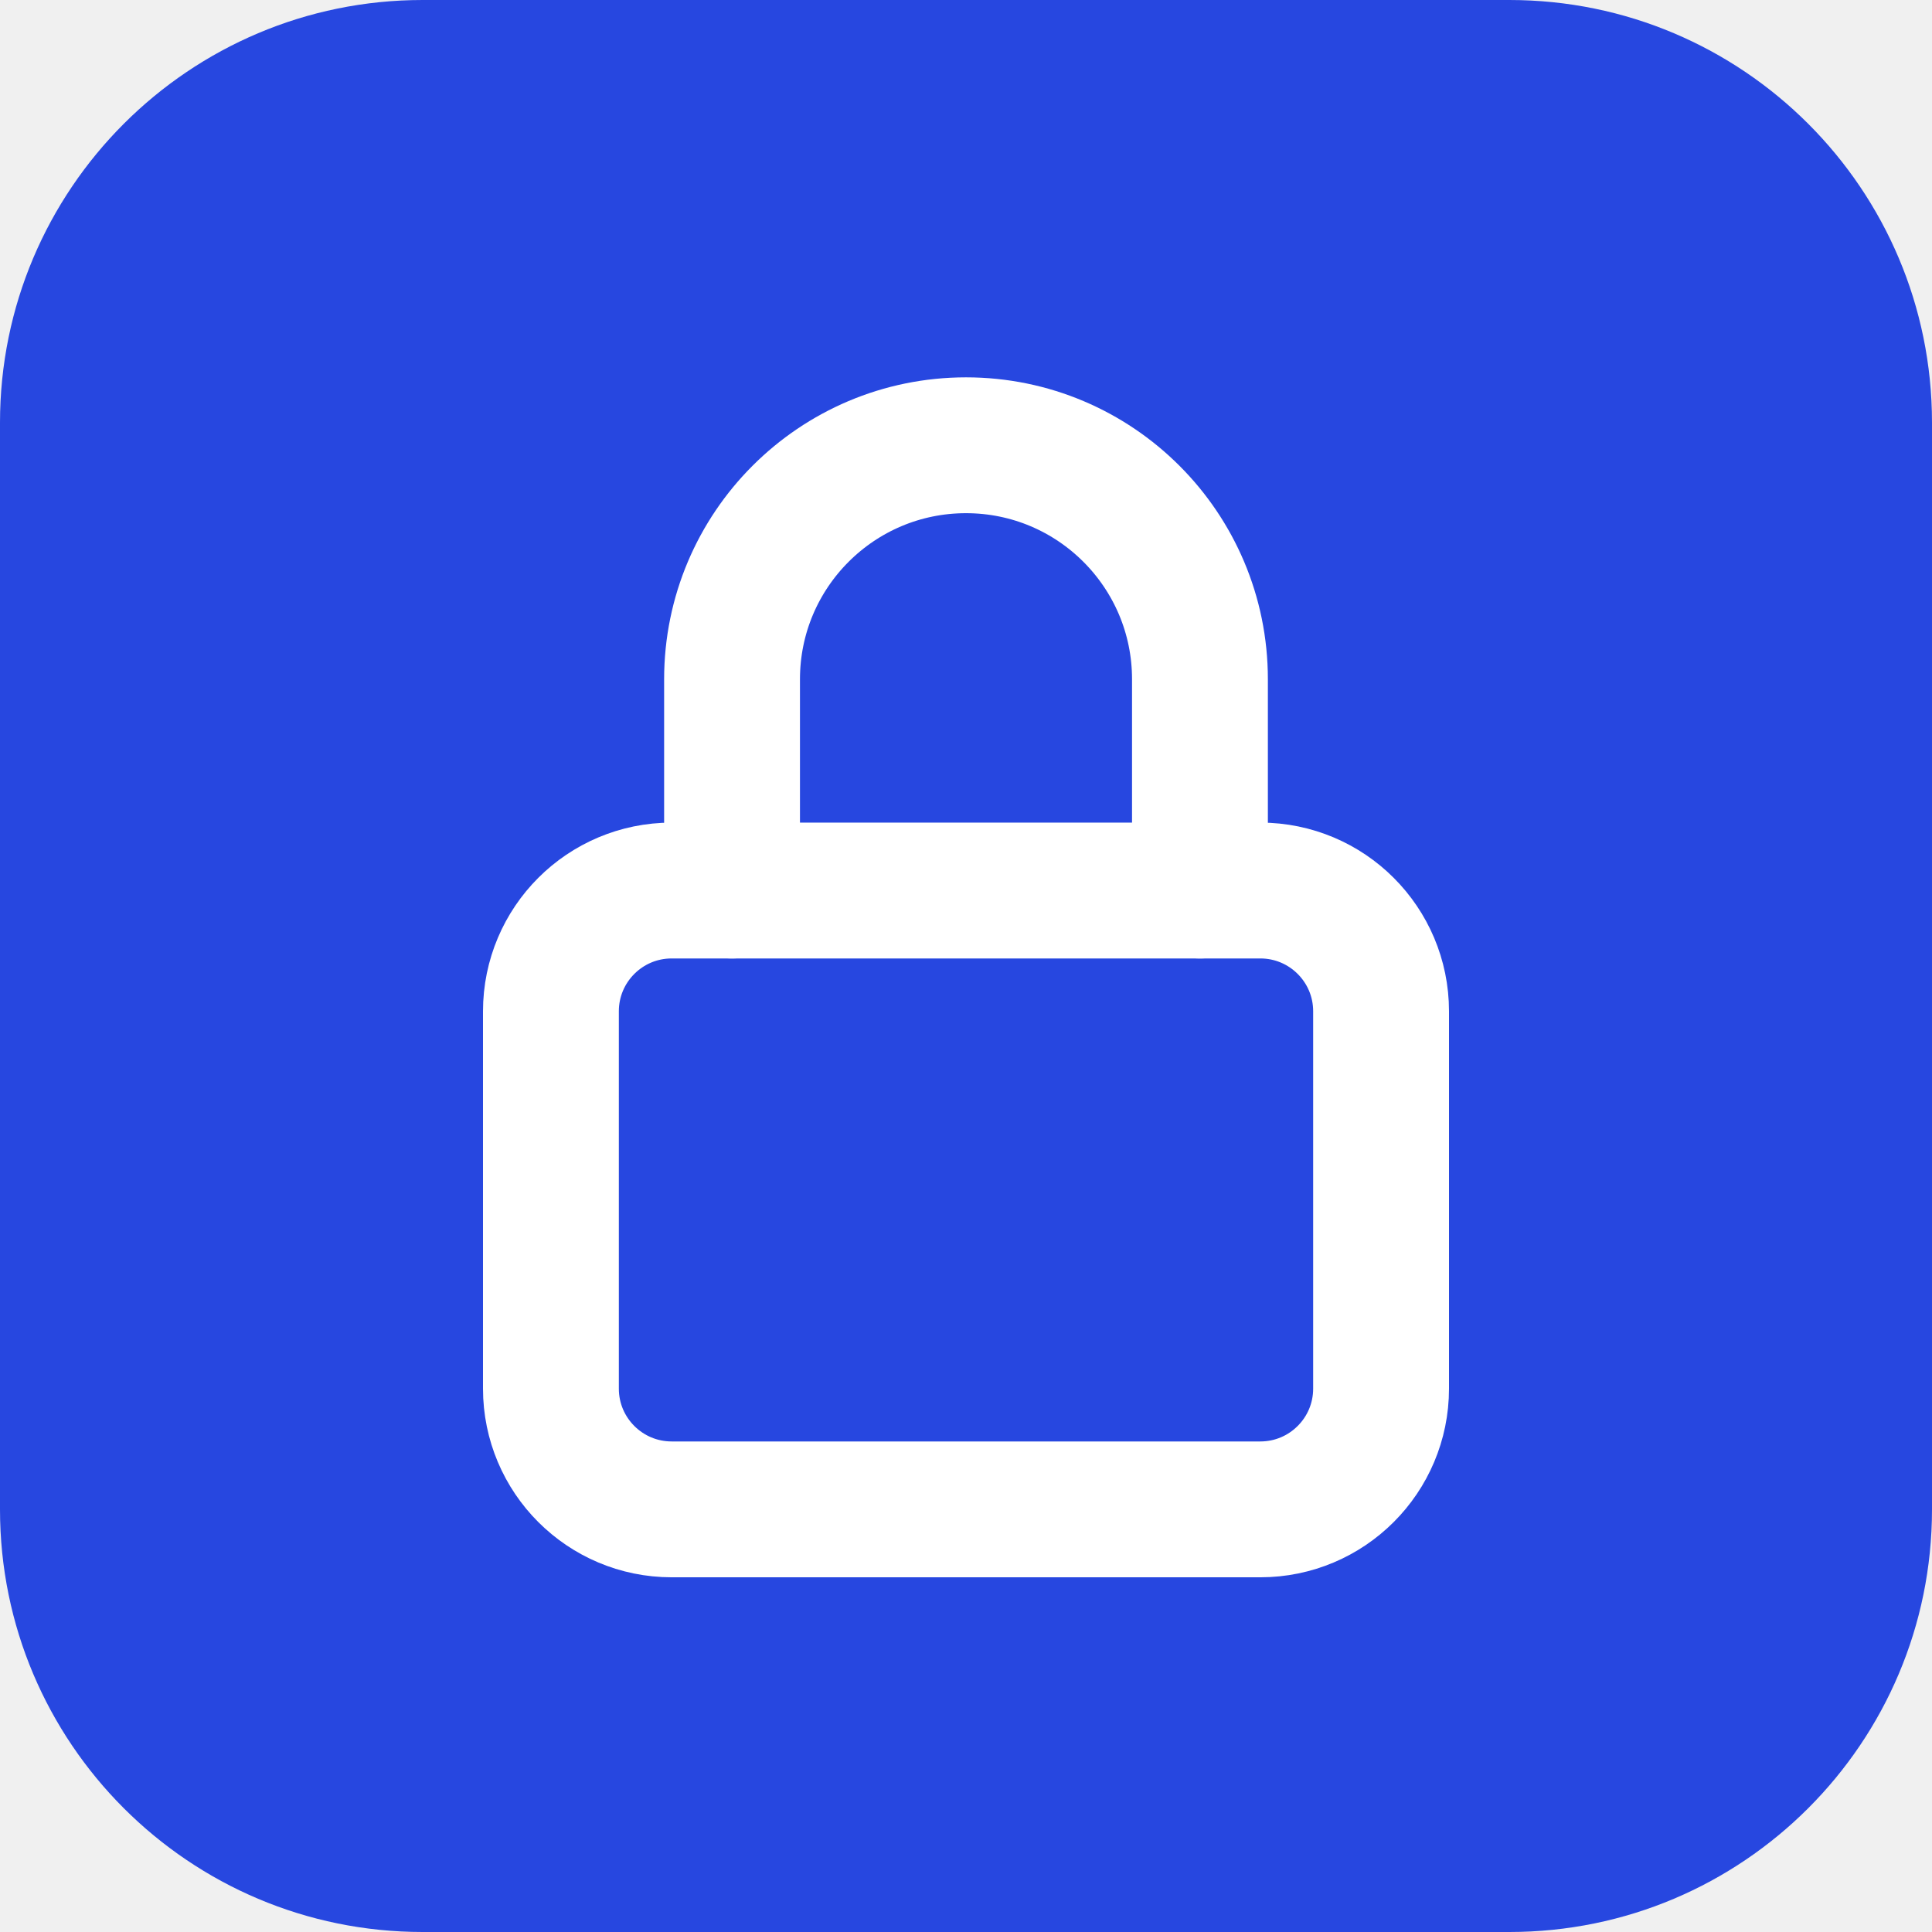
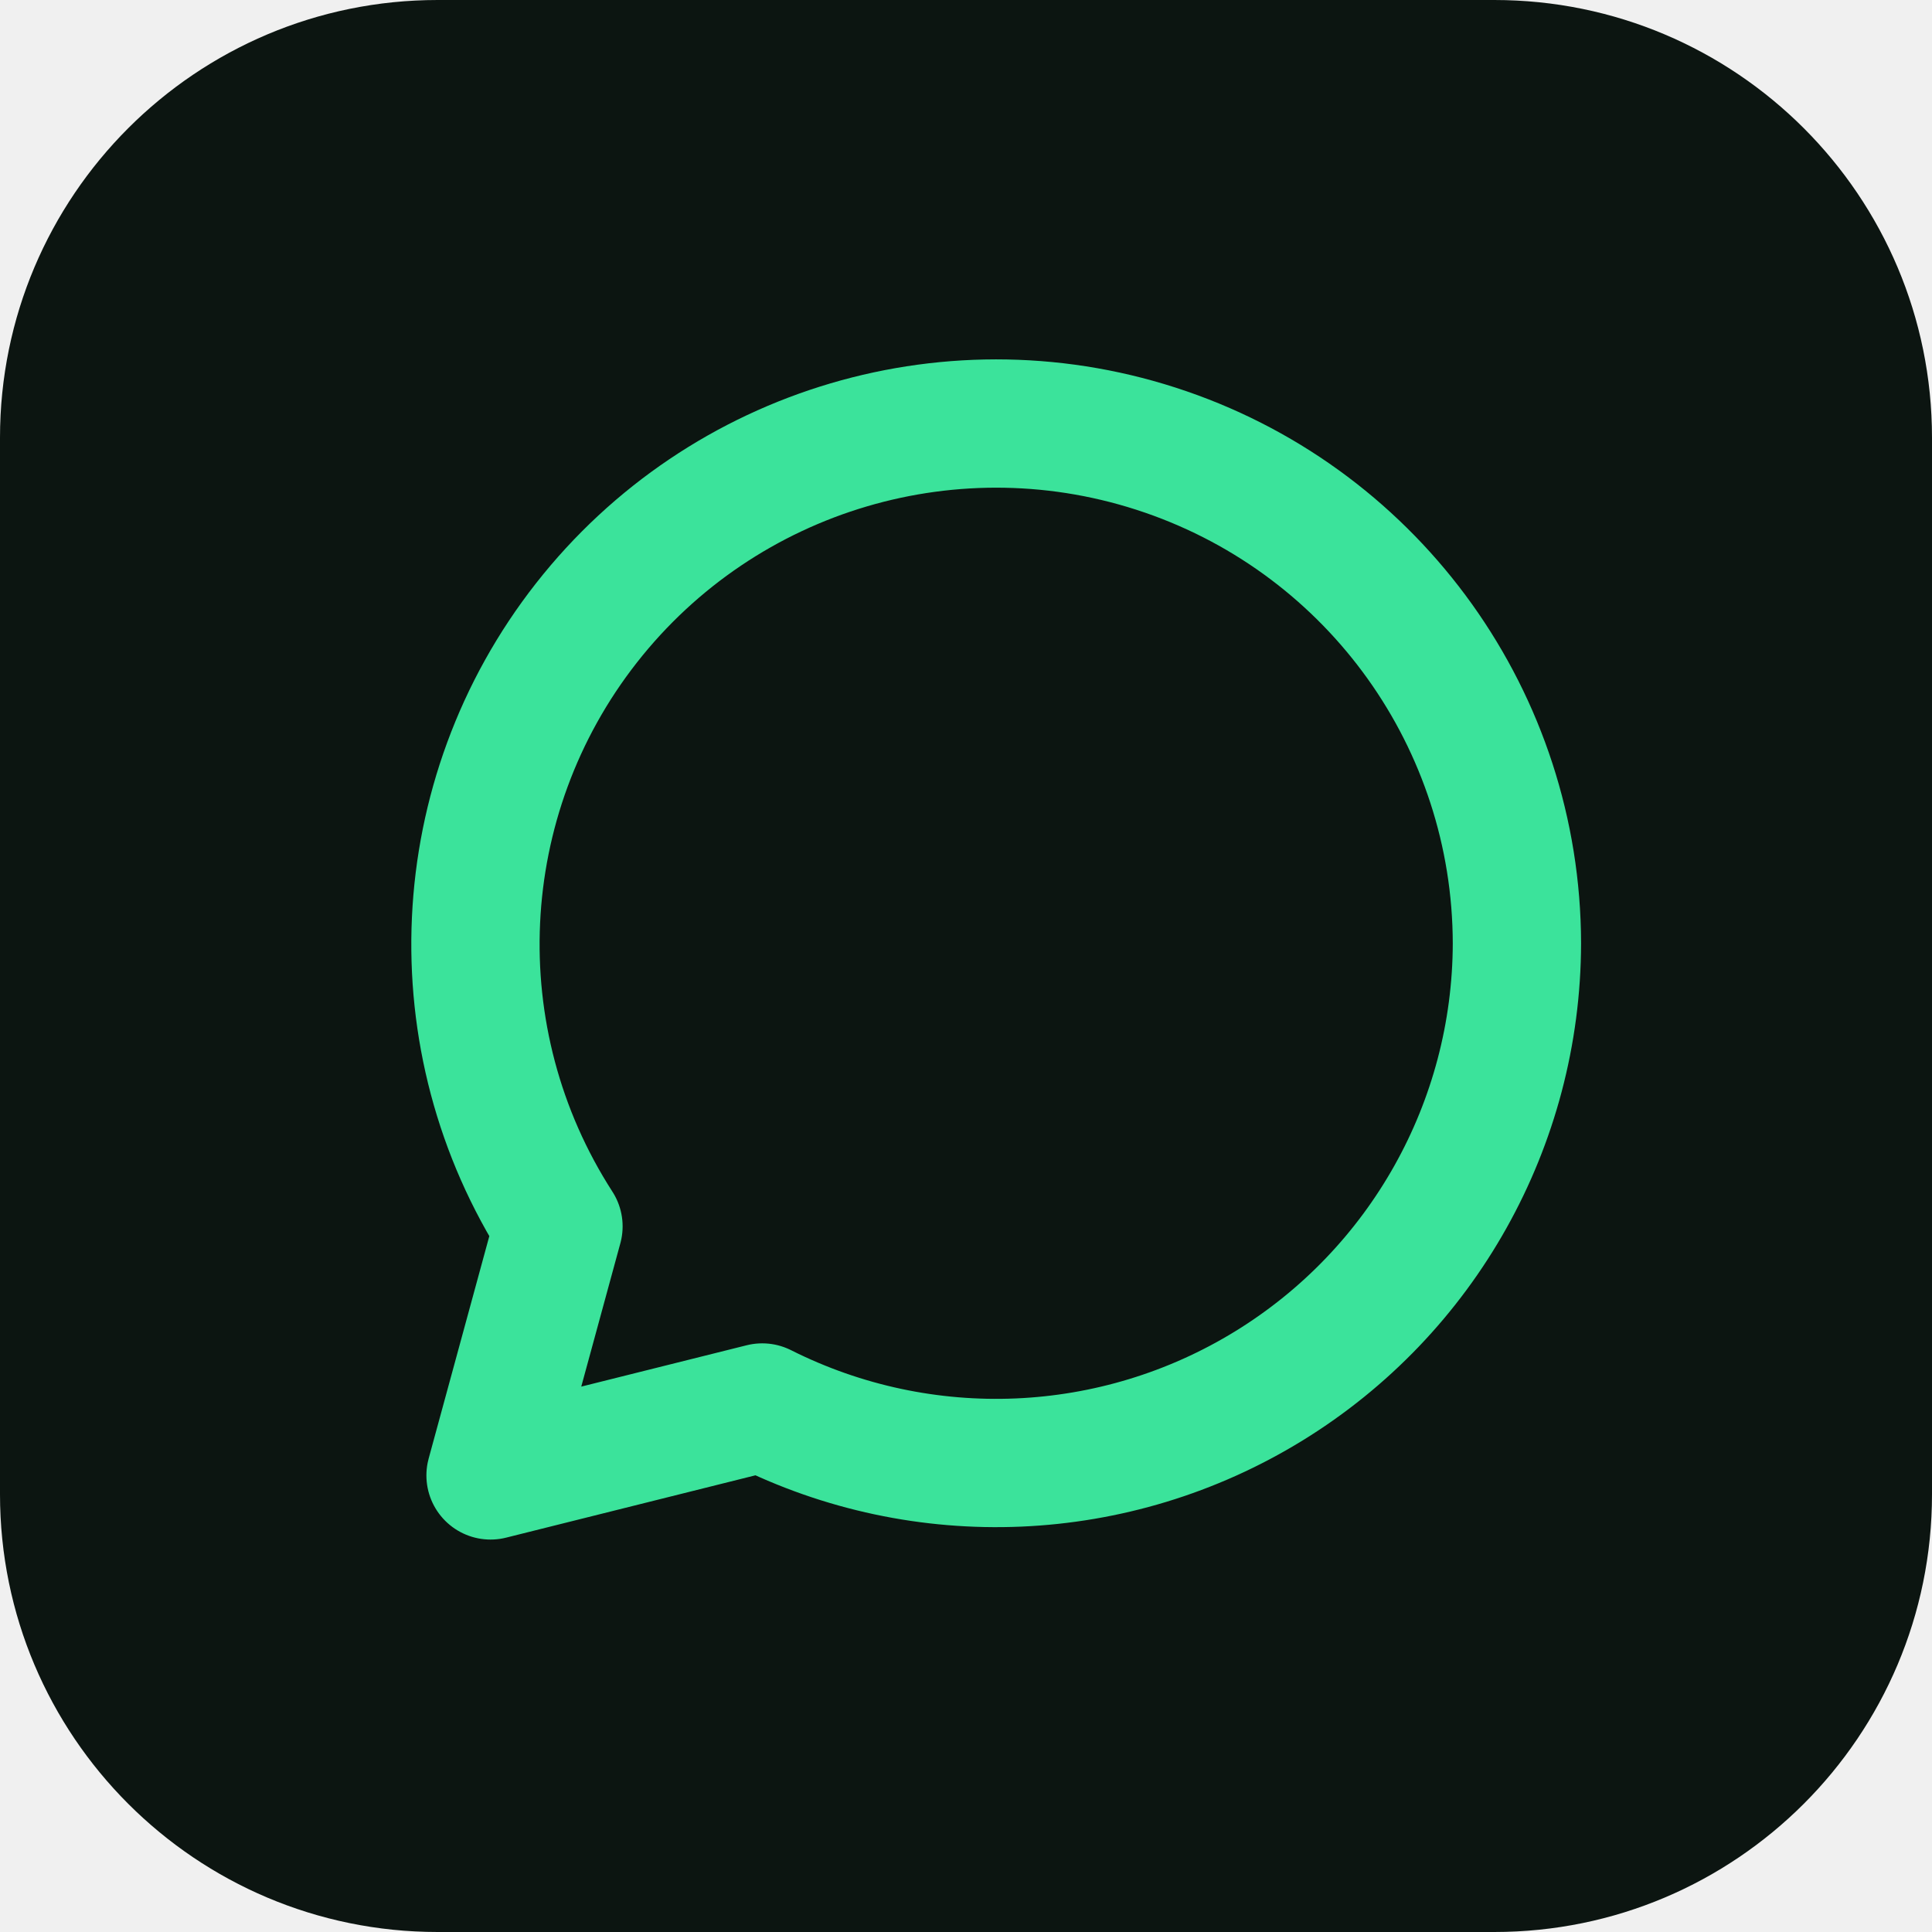
<svg xmlns="http://www.w3.org/2000/svg" viewBox="0 0 512 512">
-   <rect width="512" height="512" rx="112" fill="#2747E0" />
-   <g fill="none" stroke="#fff" stroke-width="36" stroke-linecap="round" stroke-linejoin="round">
-     <rect x="146" y="236" width="220" height="164" rx="32" />
-     <path d="M194 236v-56a62 62 0 0 1 124 0v56" />
-   </g>
+   <rect width="512" height="512" rx="116" fill="#0C1511" />
+   <path d="M402 250a138 138 0 0 1-200 123l-72 18 18-66a138 138 0 1 1 254-75Z" fill="none" stroke="#3BE39B" stroke-width="34" stroke-linejoin="round" />
</svg>
